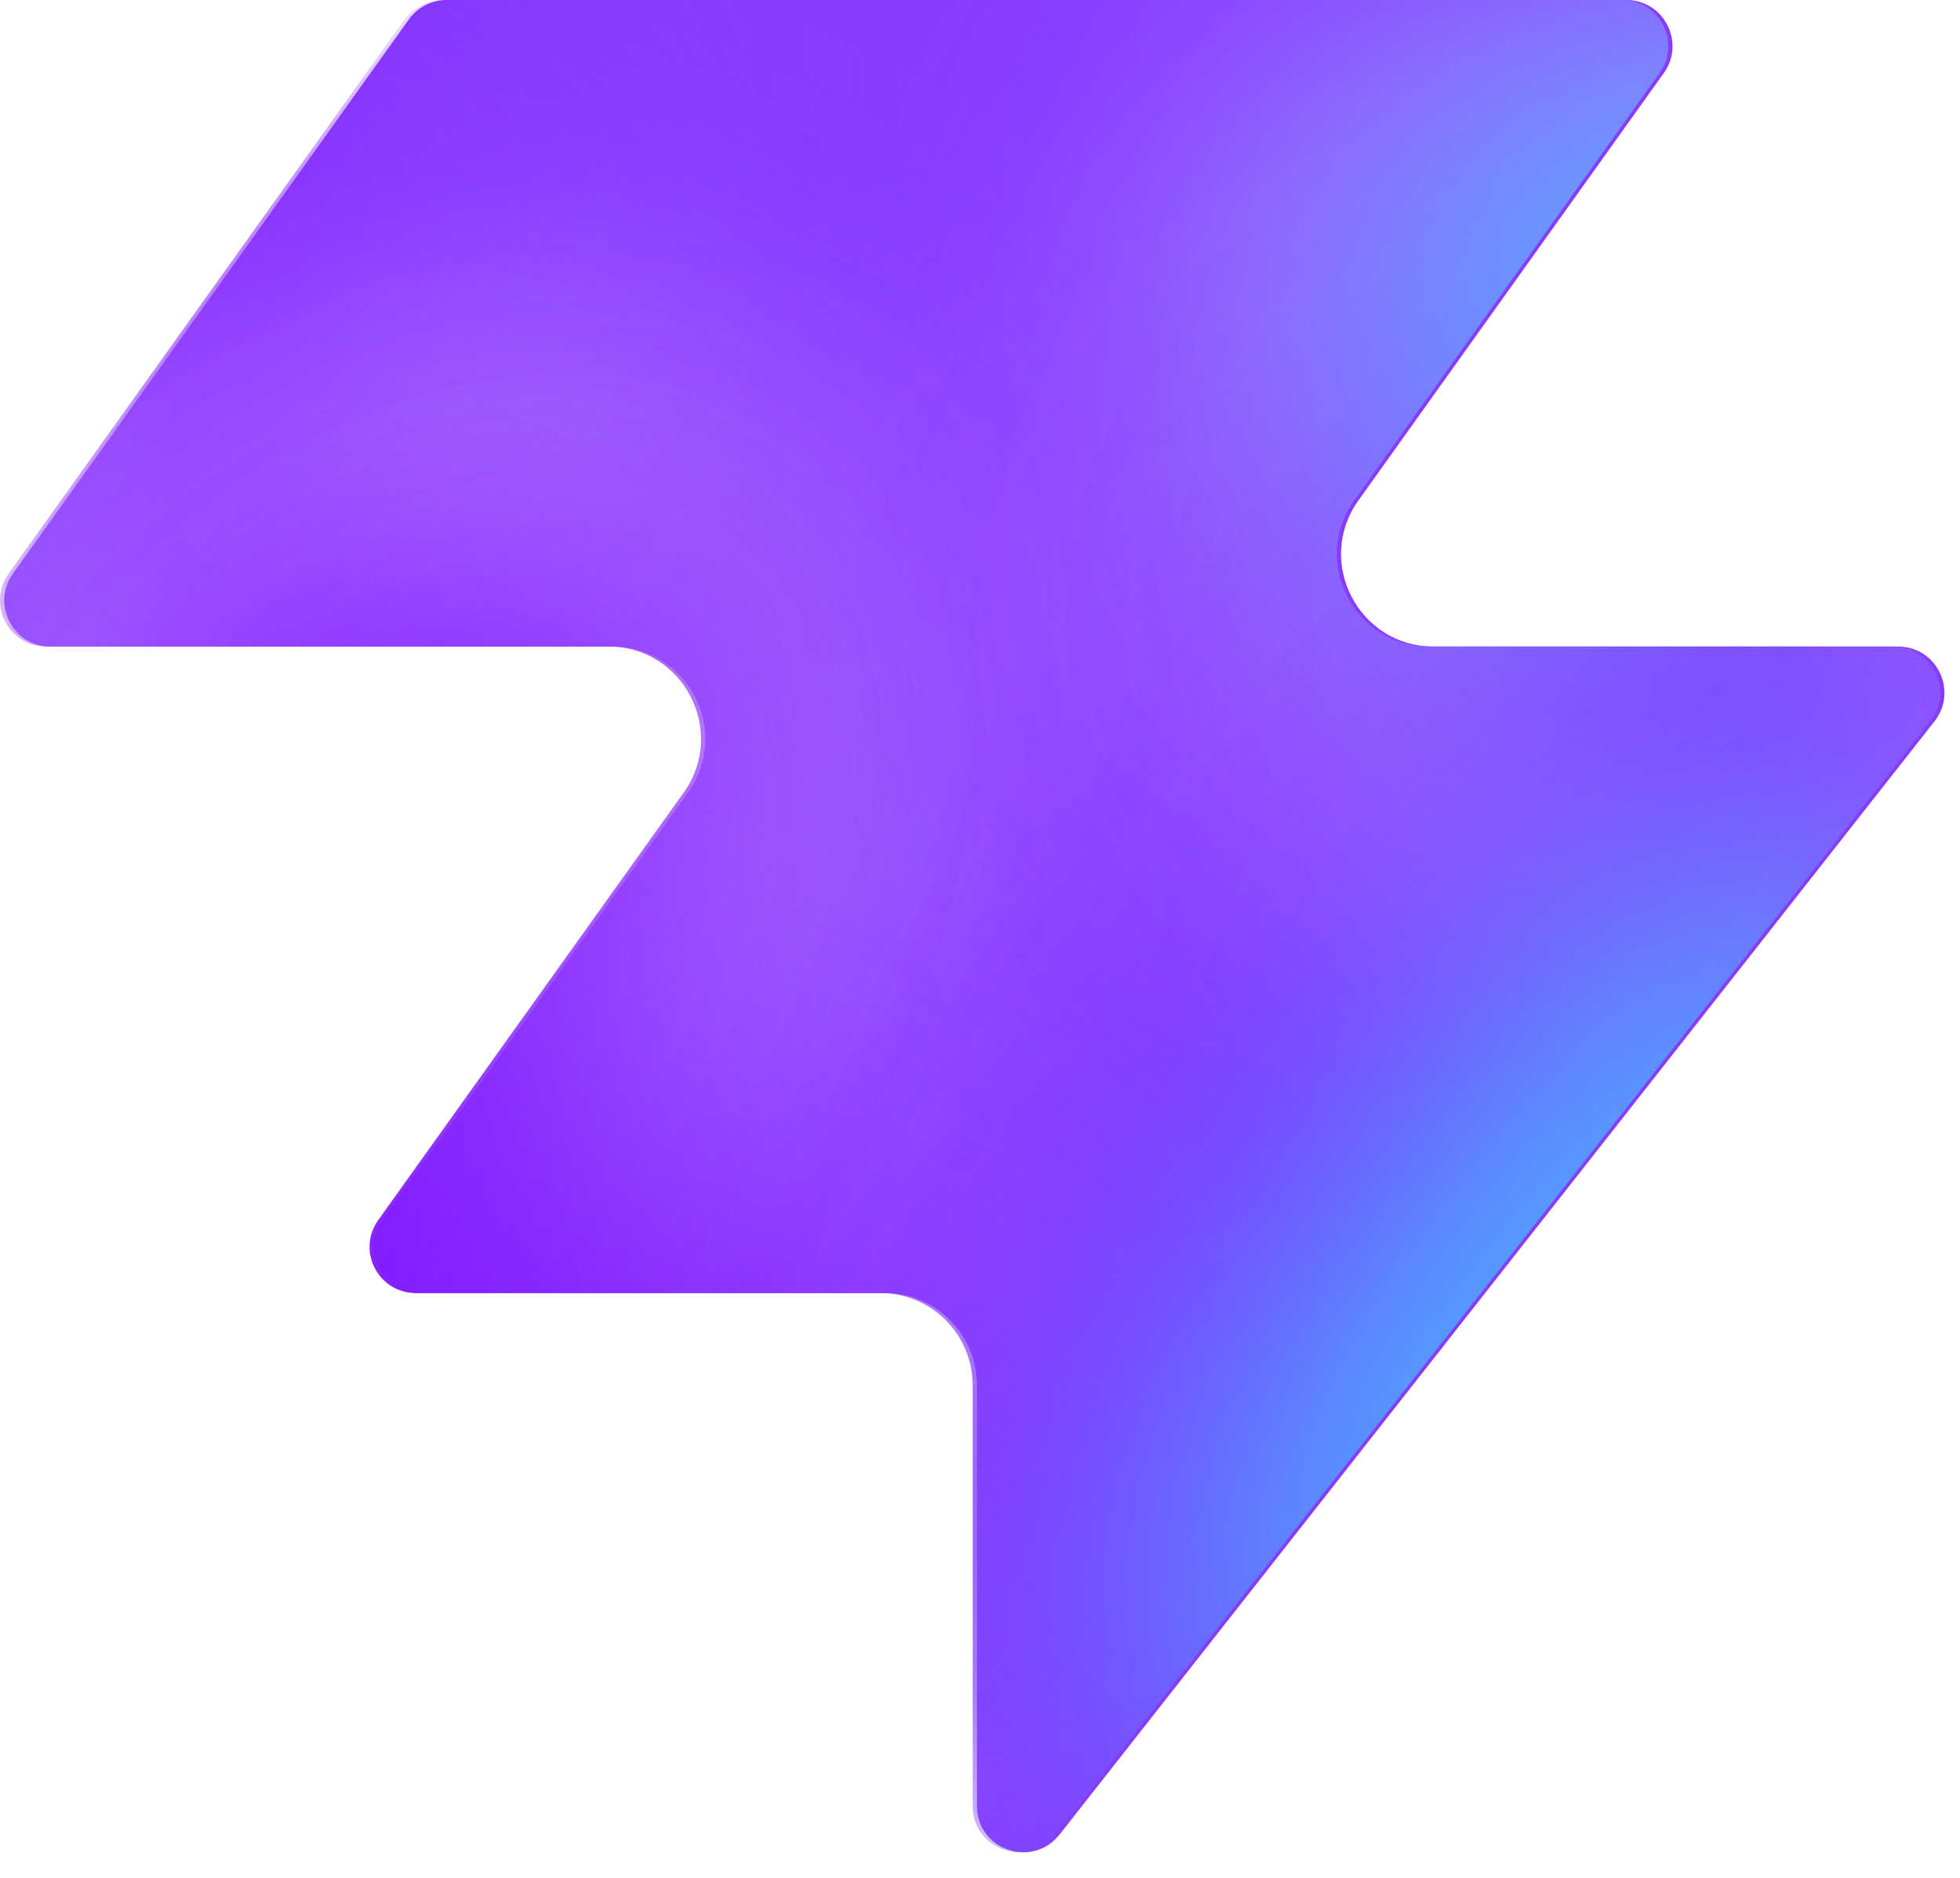
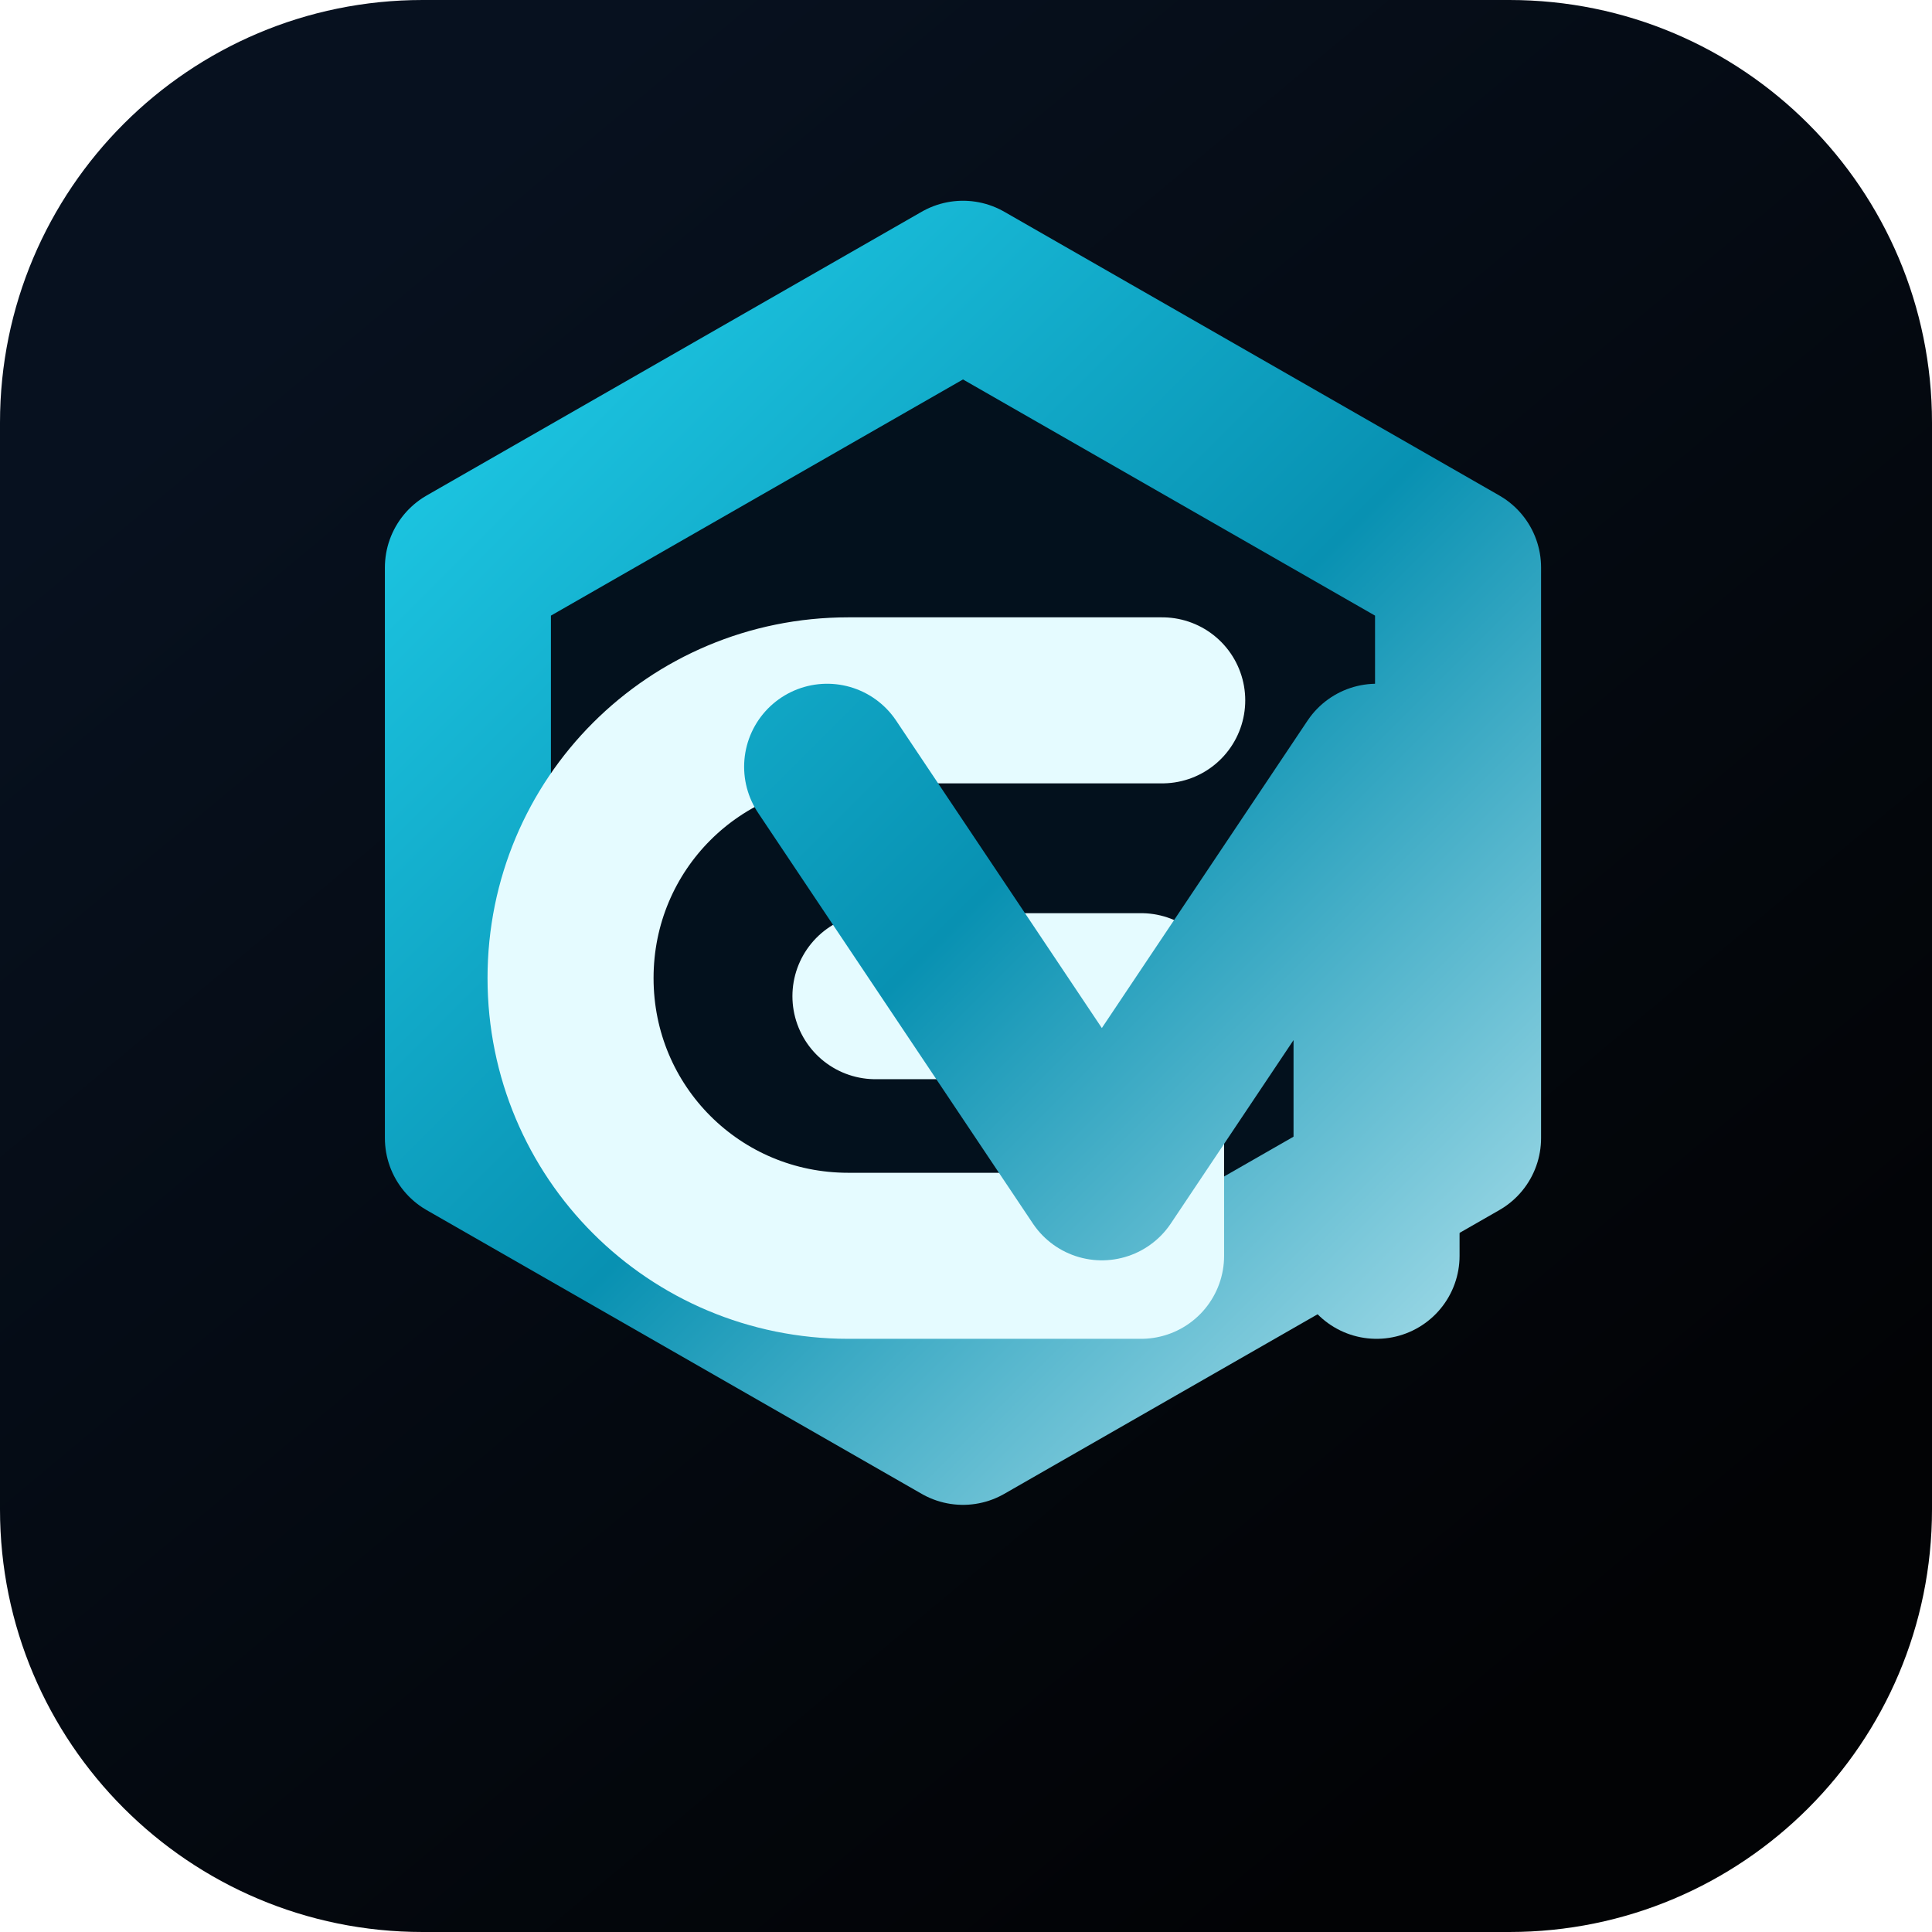
- <svg xmlns="http://www.w3.org/2000/svg" width="48" height="46" fill="none" viewBox="0 0 48 46">
-   <path fill="#863bff" d="M25.946 44.938c-.664.845-2.021.375-2.021-.698V33.937a2.26 2.26 0 0 0-2.262-2.262H10.287c-.92 0-1.456-1.04-.92-1.788l7.48-10.471c1.07-1.497 0-3.578-1.842-3.578H1.237c-.92 0-1.456-1.04-.92-1.788L10.013.474c.214-.297.556-.474.92-.474h28.894c.92 0 1.456 1.04.92 1.788l-7.48 10.471c-1.07 1.498 0 3.579 1.842 3.579h11.377c.943 0 1.473 1.088.89 1.83L25.947 44.94z" style="fill:#863bff;fill:color(display-p3 .525 .23 1);fill-opacity:1" />
-   <mask id="a" width="48" height="46" x="0" y="0" maskUnits="userSpaceOnUse" style="mask-type:alpha">
-     <path fill="#000" d="M25.842 44.938c-.664.844-2.021.375-2.021-.698V33.937a2.26 2.26 0 0 0-2.262-2.262H10.183c-.92 0-1.456-1.04-.92-1.788l7.48-10.471c1.07-1.498 0-3.579-1.842-3.579H1.133c-.92 0-1.456-1.04-.92-1.787L9.91.473c.214-.297.556-.474.92-.474h28.894c.92 0 1.456 1.04.92 1.788l-7.48 10.471c-1.07 1.498 0 3.578 1.842 3.578h11.377c.943 0 1.473 1.088.89 1.832L25.843 44.94z" style="fill:#000;fill-opacity:1" />
-   </mask>
-   <g mask="url(#a)">
-     <g filter="url(#b)">
-       <ellipse cx="5.508" cy="14.704" fill="#ede6ff" rx="5.508" ry="14.704" style="fill:#ede6ff;fill:color(display-p3 .927 .903 1);fill-opacity:1" transform="matrix(.00324 1 1 -.00324 -4.47 31.516)" />
-     </g>
-     <g filter="url(#c)">
-       <ellipse cx="10.399" cy="29.851" fill="#ede6ff" rx="10.399" ry="29.851" style="fill:#ede6ff;fill:color(display-p3 .927 .903 1);fill-opacity:1" transform="matrix(.00324 1 1 -.00324 -39.328 7.883)" />
-     </g>
-     <g filter="url(#d)">
-       <ellipse cx="5.508" cy="30.487" fill="#7e14ff" rx="5.508" ry="30.487" style="fill:#7e14ff;fill:color(display-p3 .492 .077 1);fill-opacity:1" transform="rotate(89.814 -25.913 -14.639)scale(1 -1)" />
-     </g>
-     <g filter="url(#e)">
-       <ellipse cx="5.508" cy="30.599" fill="#7e14ff" rx="5.508" ry="30.599" style="fill:#7e14ff;fill:color(display-p3 .492 .077 1);fill-opacity:1" transform="rotate(89.814 -32.644 -3.334)scale(1 -1)" />
-     </g>
-     <g filter="url(#f)">
-       <ellipse cx="5.508" cy="30.599" fill="#7e14ff" rx="5.508" ry="30.599" style="fill:#7e14ff;fill:color(display-p3 .492 .077 1);fill-opacity:1" transform="matrix(.00324 1 1 -.00324 -34.34 30.47)" />
-     </g>
-     <g filter="url(#g)">
-       <ellipse cx="14.072" cy="22.078" fill="#ede6ff" rx="14.072" ry="22.078" style="fill:#ede6ff;fill:color(display-p3 .927 .903 1);fill-opacity:1" transform="rotate(93.35 24.506 48.493)scale(-1 1)" />
-     </g>
-     <g filter="url(#h)">
-       <ellipse cx="3.47" cy="21.501" fill="#7e14ff" rx="3.47" ry="21.501" style="fill:#7e14ff;fill:color(display-p3 .492 .077 1);fill-opacity:1" transform="rotate(89.009 28.708 47.59)scale(-1 1)" />
-     </g>
-     <g filter="url(#i)">
-       <ellipse cx="3.47" cy="21.501" fill="#7e14ff" rx="3.47" ry="21.501" style="fill:#7e14ff;fill:color(display-p3 .492 .077 1);fill-opacity:1" transform="rotate(89.009 28.708 47.59)scale(-1 1)" />
-     </g>
-     <g filter="url(#j)">
-       <ellipse cx=".387" cy="8.972" fill="#7e14ff" rx="4.407" ry="29.108" style="fill:#7e14ff;fill:color(display-p3 .492 .077 1);fill-opacity:1" transform="rotate(39.51 .387 8.972)" />
-     </g>
-     <g filter="url(#k)">
-       <ellipse cx="47.523" cy="-6.092" fill="#7e14ff" rx="4.407" ry="29.108" style="fill:#7e14ff;fill:color(display-p3 .492 .077 1);fill-opacity:1" transform="rotate(37.892 47.523 -6.092)" />
-     </g>
-     <g filter="url(#l)">
-       <ellipse cx="41.412" cy="6.333" fill="#47bfff" rx="5.971" ry="9.665" style="fill:#47bfff;fill:color(display-p3 .28 .748 1);fill-opacity:1" transform="rotate(37.892 41.412 6.333)" />
-     </g>
-     <g filter="url(#m)">
-       <ellipse cx="-1.879" cy="38.332" fill="#7e14ff" rx="4.407" ry="29.108" style="fill:#7e14ff;fill:color(display-p3 .492 .077 1);fill-opacity:1" transform="rotate(37.892 -1.88 38.332)" />
-     </g>
-     <g filter="url(#n)">
-       <ellipse cx="-1.879" cy="38.332" fill="#7e14ff" rx="4.407" ry="29.108" style="fill:#7e14ff;fill:color(display-p3 .492 .077 1);fill-opacity:1" transform="rotate(37.892 -1.88 38.332)" />
-     </g>
-     <g filter="url(#o)">
-       <ellipse cx="35.651" cy="29.907" fill="#7e14ff" rx="4.407" ry="29.108" style="fill:#7e14ff;fill:color(display-p3 .492 .077 1);fill-opacity:1" transform="rotate(37.892 35.651 29.907)" />
-     </g>
-     <g filter="url(#p)">
-       <ellipse cx="38.418" cy="32.4" fill="#47bfff" rx="5.971" ry="15.297" style="fill:#47bfff;fill:color(display-p3 .28 .748 1);fill-opacity:1" transform="rotate(37.892 38.418 32.4)" />
-     </g>
-   </g>
+ <svg xmlns="http://www.w3.org/2000/svg" viewBox="0 0 64 64" role="img" aria-label="GUIRN">
  <defs>
-     <filter id="b" width="60.045" height="41.654" x="-19.77" y="16.149" color-interpolation-filters="sRGB" filterUnits="userSpaceOnUse">
-       <feFlood flood-opacity="0" result="BackgroundImageFix" />
-       <feBlend in="SourceGraphic" in2="BackgroundImageFix" result="shape" />
-       <feGaussianBlur result="effect1_foregroundBlur_2002_17158" stdDeviation="7.659" />
-     </filter>
-     <filter id="c" width="90.34" height="51.437" x="-54.613" y="-7.533" color-interpolation-filters="sRGB" filterUnits="userSpaceOnUse">
-       <feFlood flood-opacity="0" result="BackgroundImageFix" />
-       <feBlend in="SourceGraphic" in2="BackgroundImageFix" result="shape" />
-       <feGaussianBlur result="effect1_foregroundBlur_2002_17158" stdDeviation="7.659" />
-     </filter>
-     <filter id="d" width="79.355" height="29.4" x="-49.64" y="2.03" color-interpolation-filters="sRGB" filterUnits="userSpaceOnUse">
-       <feFlood flood-opacity="0" result="BackgroundImageFix" />
-       <feBlend in="SourceGraphic" in2="BackgroundImageFix" result="shape" />
-       <feGaussianBlur result="effect1_foregroundBlur_2002_17158" stdDeviation="4.596" />
-     </filter>
-     <filter id="e" width="79.579" height="29.4" x="-45.045" y="20.029" color-interpolation-filters="sRGB" filterUnits="userSpaceOnUse">
-       <feFlood flood-opacity="0" result="BackgroundImageFix" />
-       <feBlend in="SourceGraphic" in2="BackgroundImageFix" result="shape" />
-       <feGaussianBlur result="effect1_foregroundBlur_2002_17158" stdDeviation="4.596" />
-     </filter>
-     <filter id="f" width="79.579" height="29.4" x="-43.513" y="21.178" color-interpolation-filters="sRGB" filterUnits="userSpaceOnUse">
-       <feFlood flood-opacity="0" result="BackgroundImageFix" />
-       <feBlend in="SourceGraphic" in2="BackgroundImageFix" result="shape" />
-       <feGaussianBlur result="effect1_foregroundBlur_2002_17158" stdDeviation="4.596" />
-     </filter>
-     <filter id="g" width="74.749" height="58.852" x="15.756" y="-17.901" color-interpolation-filters="sRGB" filterUnits="userSpaceOnUse">
-       <feFlood flood-opacity="0" result="BackgroundImageFix" />
-       <feBlend in="SourceGraphic" in2="BackgroundImageFix" result="shape" />
-       <feGaussianBlur result="effect1_foregroundBlur_2002_17158" stdDeviation="7.659" />
-     </filter>
-     <filter id="h" width="61.377" height="25.362" x="23.548" y="2.284" color-interpolation-filters="sRGB" filterUnits="userSpaceOnUse">
-       <feFlood flood-opacity="0" result="BackgroundImageFix" />
-       <feBlend in="SourceGraphic" in2="BackgroundImageFix" result="shape" />
-       <feGaussianBlur result="effect1_foregroundBlur_2002_17158" stdDeviation="4.596" />
-     </filter>
-     <filter id="i" width="61.377" height="25.362" x="23.548" y="2.284" color-interpolation-filters="sRGB" filterUnits="userSpaceOnUse">
-       <feFlood flood-opacity="0" result="BackgroundImageFix" />
-       <feBlend in="SourceGraphic" in2="BackgroundImageFix" result="shape" />
-       <feGaussianBlur result="effect1_foregroundBlur_2002_17158" stdDeviation="4.596" />
-     </filter>
-     <filter id="j" width="56.045" height="63.649" x="-27.636" y="-22.853" color-interpolation-filters="sRGB" filterUnits="userSpaceOnUse">
-       <feFlood flood-opacity="0" result="BackgroundImageFix" />
-       <feBlend in="SourceGraphic" in2="BackgroundImageFix" result="shape" />
-       <feGaussianBlur result="effect1_foregroundBlur_2002_17158" stdDeviation="4.596" />
-     </filter>
-     <filter id="k" width="54.814" height="64.646" x="20.116" y="-38.415" color-interpolation-filters="sRGB" filterUnits="userSpaceOnUse">
-       <feFlood flood-opacity="0" result="BackgroundImageFix" />
-       <feBlend in="SourceGraphic" in2="BackgroundImageFix" result="shape" />
-       <feGaussianBlur result="effect1_foregroundBlur_2002_17158" stdDeviation="4.596" />
-     </filter>
-     <filter id="l" width="33.541" height="35.313" x="24.641" y="-11.323" color-interpolation-filters="sRGB" filterUnits="userSpaceOnUse">
-       <feFlood flood-opacity="0" result="BackgroundImageFix" />
-       <feBlend in="SourceGraphic" in2="BackgroundImageFix" result="shape" />
-       <feGaussianBlur result="effect1_foregroundBlur_2002_17158" stdDeviation="4.596" />
-     </filter>
-     <filter id="m" width="54.814" height="64.646" x="-29.286" y="6.009" color-interpolation-filters="sRGB" filterUnits="userSpaceOnUse">
-       <feFlood flood-opacity="0" result="BackgroundImageFix" />
-       <feBlend in="SourceGraphic" in2="BackgroundImageFix" result="shape" />
-       <feGaussianBlur result="effect1_foregroundBlur_2002_17158" stdDeviation="4.596" />
-     </filter>
-     <filter id="n" width="54.814" height="64.646" x="-29.286" y="6.009" color-interpolation-filters="sRGB" filterUnits="userSpaceOnUse">
-       <feFlood flood-opacity="0" result="BackgroundImageFix" />
-       <feBlend in="SourceGraphic" in2="BackgroundImageFix" result="shape" />
-       <feGaussianBlur result="effect1_foregroundBlur_2002_17158" stdDeviation="4.596" />
-     </filter>
-     <filter id="o" width="54.814" height="64.646" x="8.244" y="-2.416" color-interpolation-filters="sRGB" filterUnits="userSpaceOnUse">
-       <feFlood flood-opacity="0" result="BackgroundImageFix" />
-       <feBlend in="SourceGraphic" in2="BackgroundImageFix" result="shape" />
-       <feGaussianBlur result="effect1_foregroundBlur_2002_17158" stdDeviation="4.596" />
-     </filter>
-     <filter id="p" width="39.409" height="43.623" x="18.713" y="10.588" color-interpolation-filters="sRGB" filterUnits="userSpaceOnUse">
-       <feFlood flood-opacity="0" result="BackgroundImageFix" />
-       <feBlend in="SourceGraphic" in2="BackgroundImageFix" result="shape" />
-       <feGaussianBlur result="effect1_foregroundBlur_2002_17158" stdDeviation="4.596" />
-     </filter>
+     <linearGradient id="mark" x1="10" y1="10" x2="54" y2="54" gradientUnits="userSpaceOnUse">
+       <stop offset="0" stop-color="#22d3ee" />
+       <stop offset="0.48" stop-color="#0891b2" />
+       <stop offset="1" stop-color="#e5fbff" />
+     </linearGradient>
+     <linearGradient id="dark" x1="12" y1="8" x2="52" y2="56" gradientUnits="userSpaceOnUse">
+       <stop offset="0" stop-color="#07111f" />
+       <stop offset="1" stop-color="#020305" />
+     </linearGradient>
  </defs>
+   <rect width="64" height="64" rx="14" fill="url(#dark)" />
+   <path fill="#22d3ee" opacity="0.22" d="M14 17.5 31.8 7.2 49.6 17.5v20.6L31.8 48.4 14 38.1z" />
+   <path fill="#03111d" stroke="url(#mark)" stroke-width="5.5" stroke-linejoin="round" d="M15.5 18.8 31.9 9.4 48.3 18.8v18.9l-16.4 9.4-16.4-9.4z" />
+   <path fill="none" stroke="#e5fbff" stroke-linecap="round" stroke-linejoin="round" stroke-width="5.5" d="M38.5 23.2H28.1c-5.1 0-9.2 4.1-9.2 9.2s4.1 9.2 9.2 9.2h9.7V33H29" />
+   <path fill="none" stroke="url(#mark)" stroke-linecap="round" stroke-linejoin="round" stroke-width="5.5" d="M27.4 25.4 36.5 39l9.1-13.6v16.2" />
</svg>
